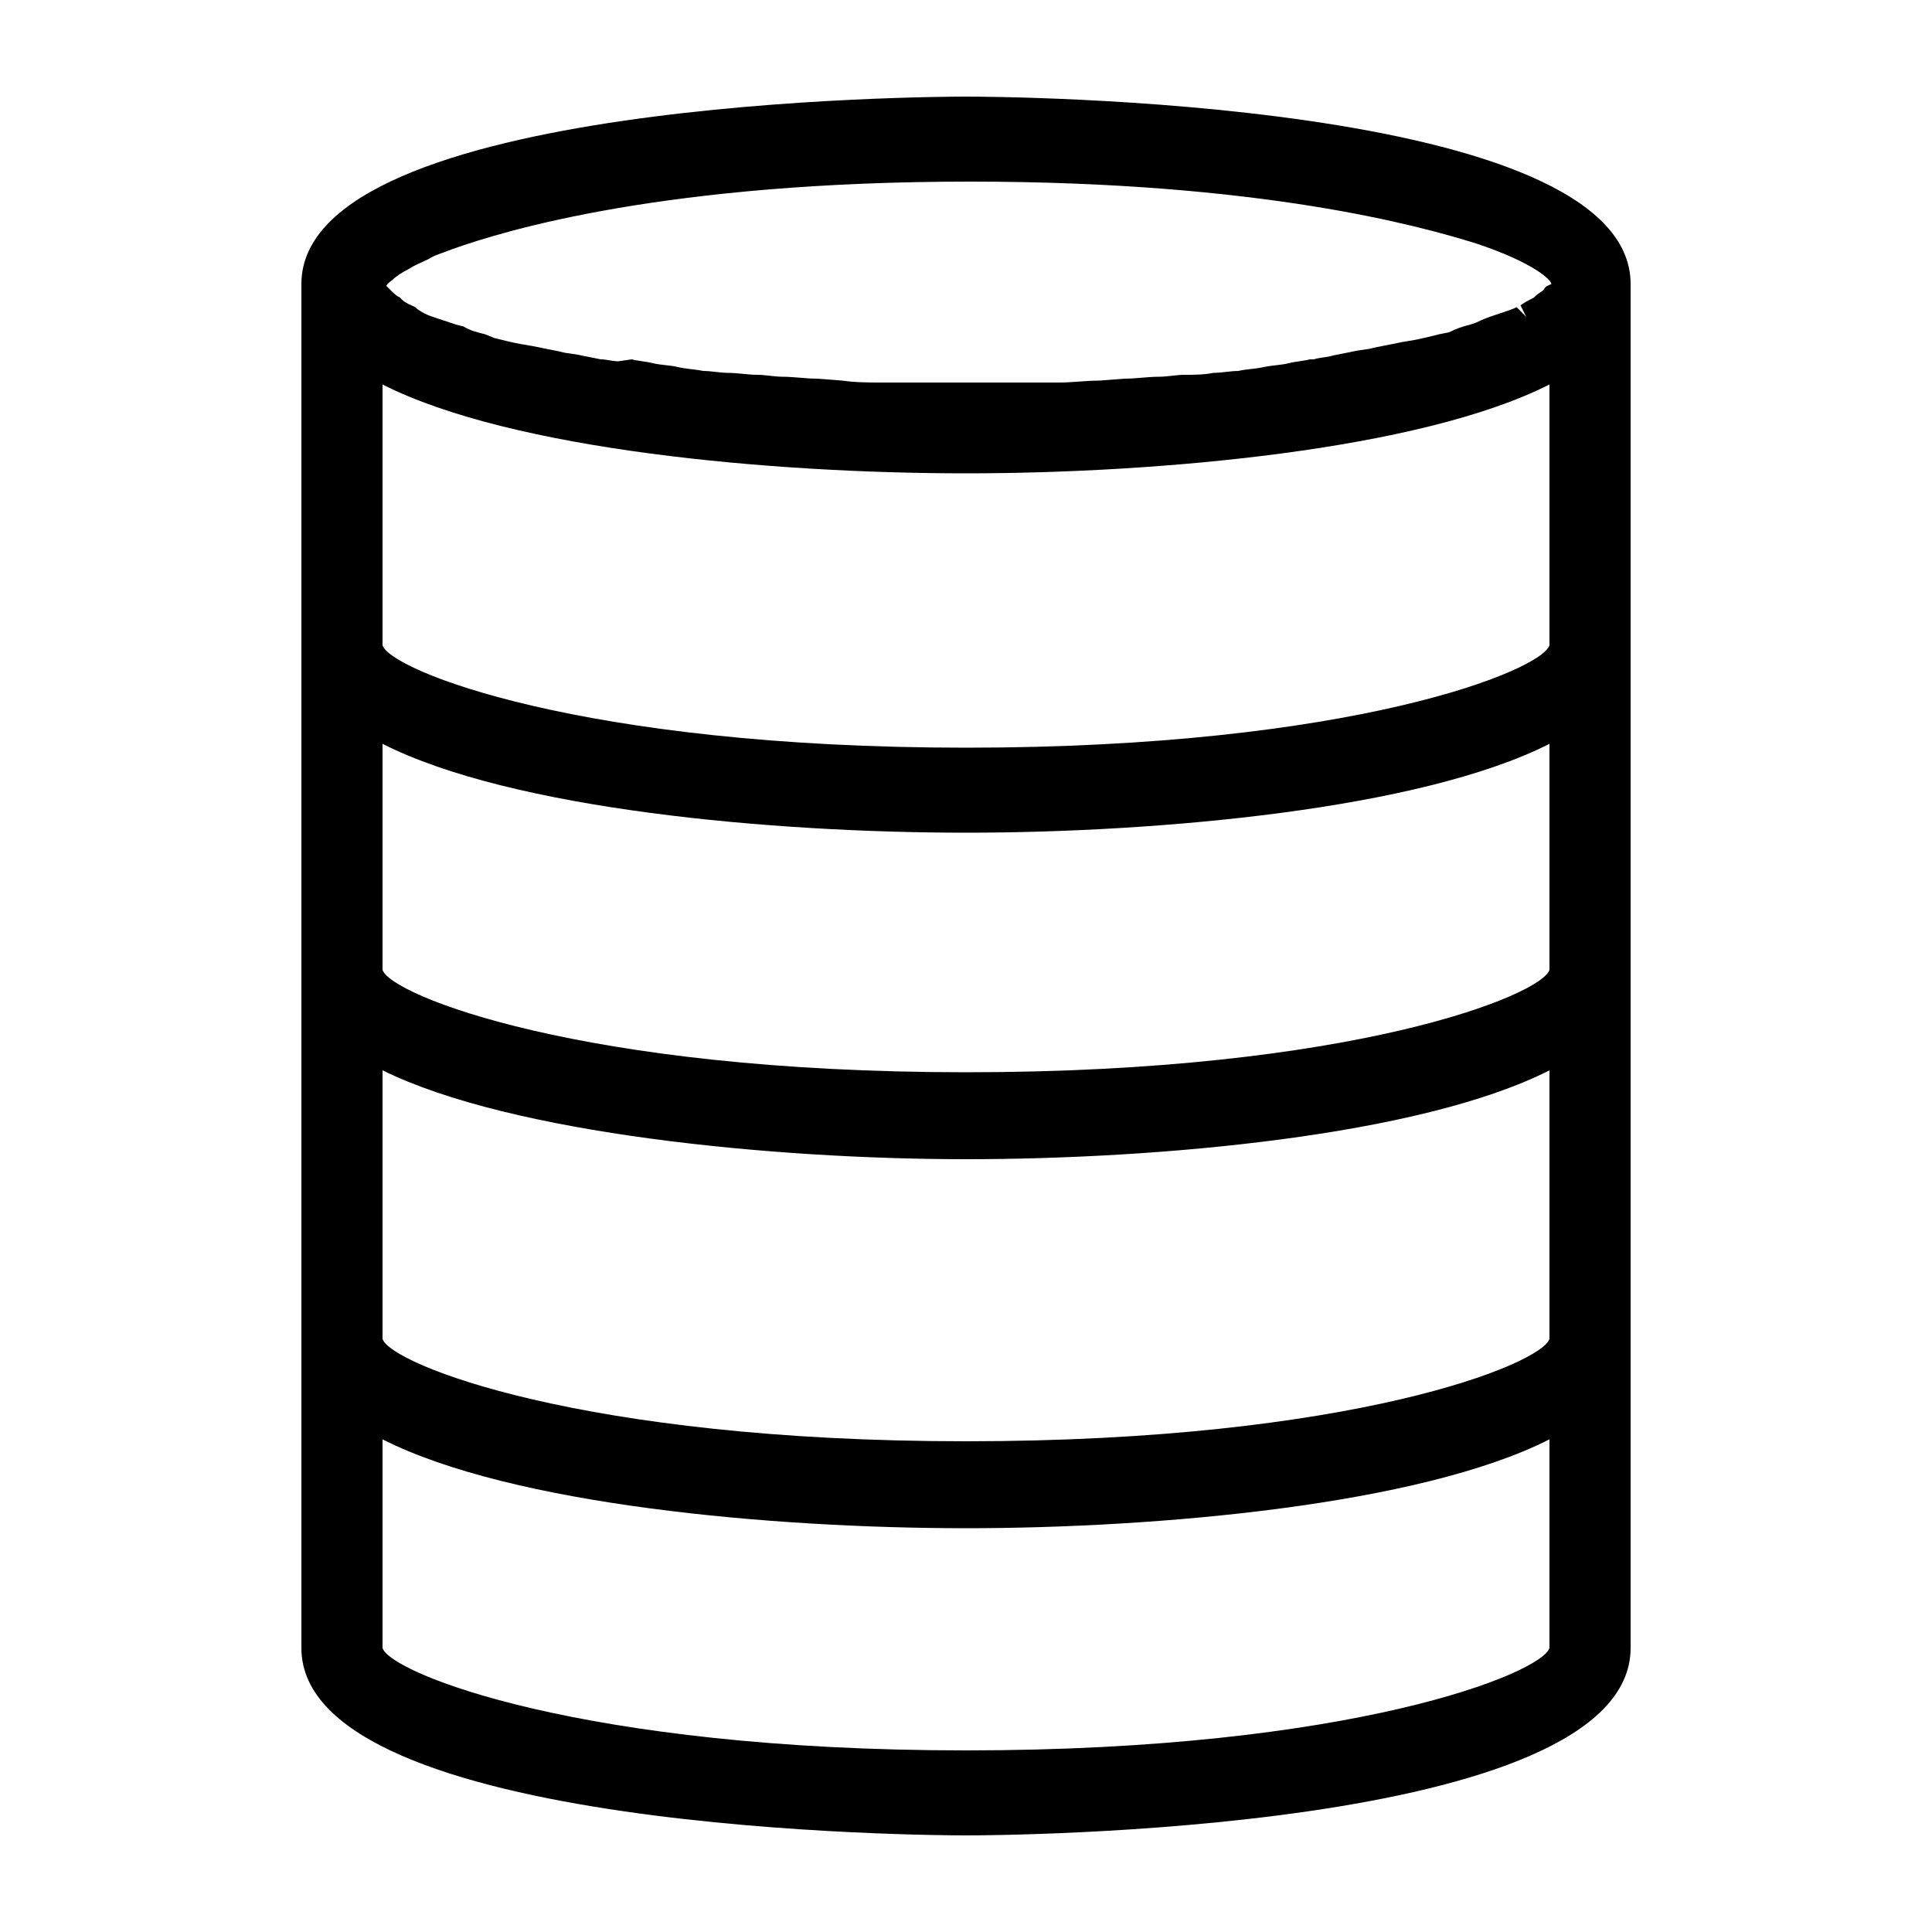
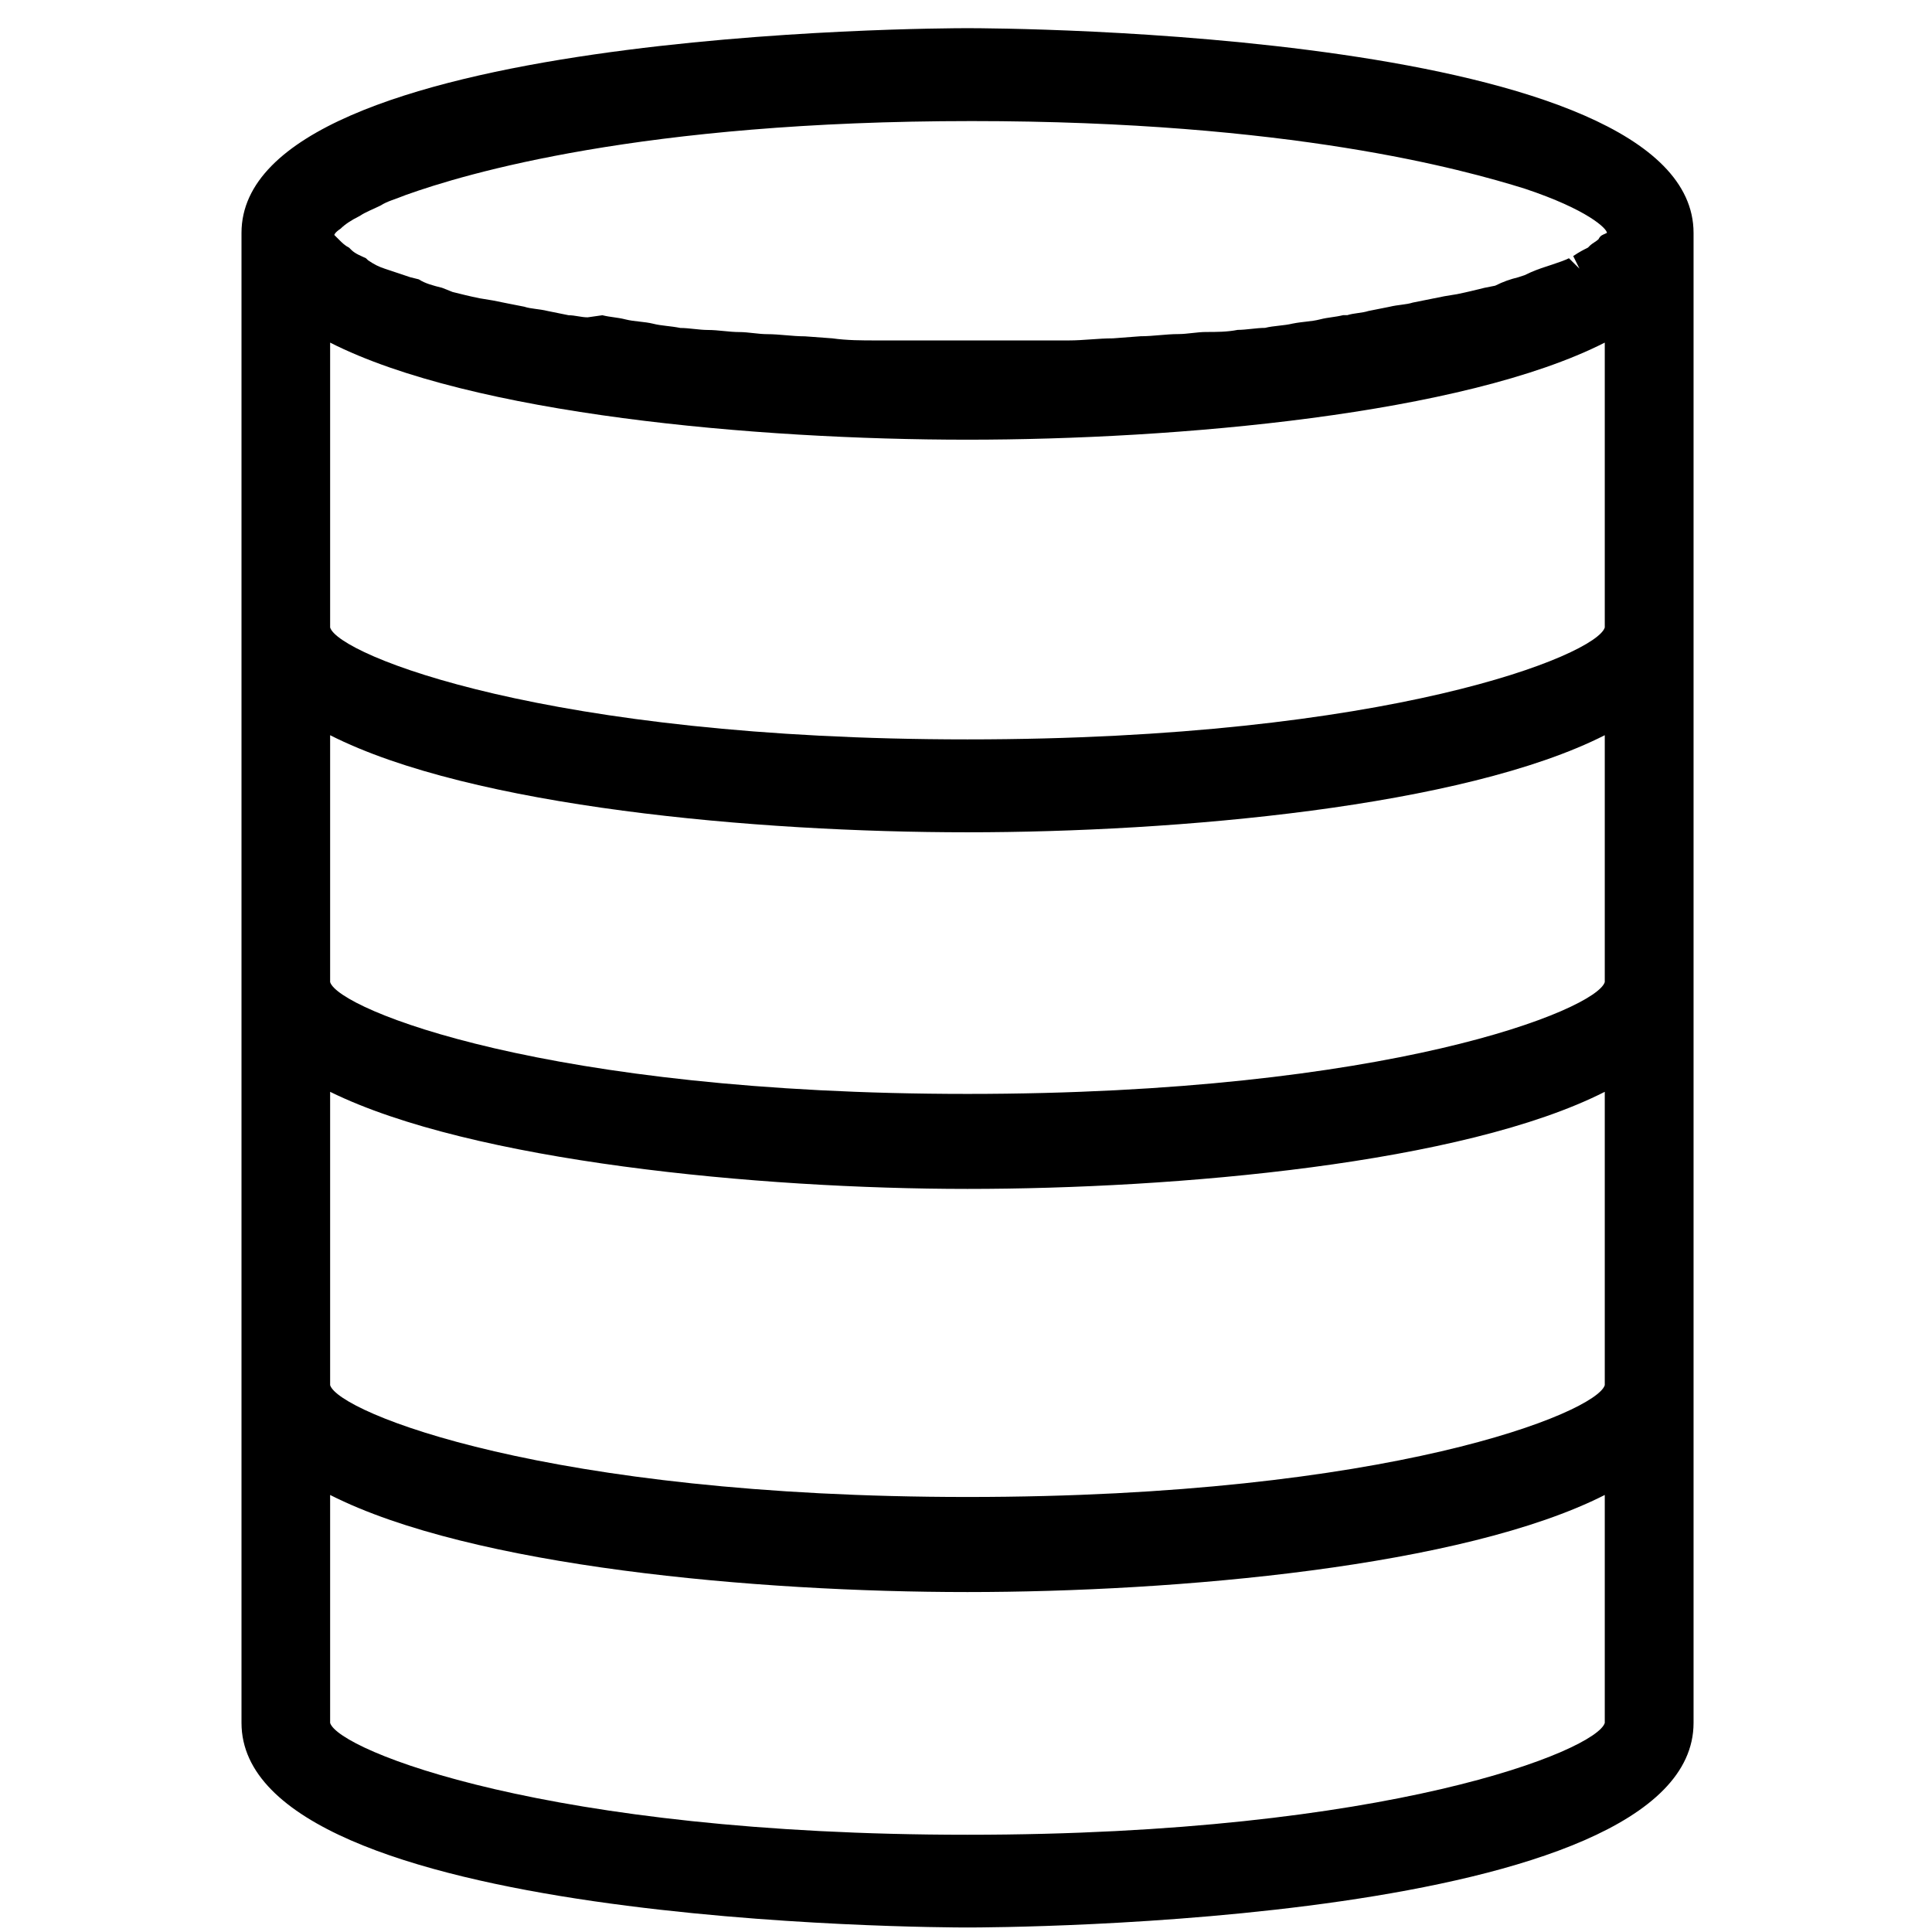
- <svg xmlns="http://www.w3.org/2000/svg" version="1.1" id="Layer_1" x="0px" y="0px" width="100px" height="100px" viewBox="0 0 100 100" enable-background="new 0 0 100 100" xml:space="preserve">
-   <path d="M50,5c-1.4,0-34.4,0.1-34.4,9.7v70.6c0,9.6,33,9.7,34.4,9.7s34.4-0.1,34.4-9.7V14.7C84.4,5.1,51.4,5,50,5z M19.8,19.9  c6.7,3.4,20.2,4.6,30.2,4.6c9.9,0,23.5-1.2,30.2-4.6l0,13.5c-0.4,1.3-10.2,5.3-30.2,5.3c-19.9,0-29.8-4-30.2-5.3V19.9z M79.9,15  c-0.1,0.1-0.3,0.2-0.4,0.3l-0.1,0.1c-0.2,0.1-0.4,0.2-0.7,0.4l0.3,0.6l0,0v0l-0.5-0.5c-0.2,0.1-0.5,0.2-0.8,0.3l-0.3,0.1  c-0.3,0.1-0.6,0.2-1,0.4l-0.3,0.1c-0.4,0.1-0.7,0.2-1.1,0.4l-0.5,0.1c-0.4,0.1-0.8,0.2-1.3,0.3l-0.6,0.1c-0.5,0.1-1,0.2-1.5,0.3  c-0.3,0.1-0.7,0.1-1.1,0.2l-1,0.2c-0.3,0.1-0.7,0.1-1,0.2l-0.2,0c-0.4,0.1-0.7,0.1-1.1,0.2c-0.4,0.1-0.8,0.1-1.3,0.2  c-0.4,0.1-0.9,0.1-1.3,0.2c-0.4,0-0.9,0.1-1.3,0.1c-0.5,0.1-1,0.1-1.5,0.1c-0.4,0-0.9,0.1-1.3,0.1c-0.6,0-1.2,0.1-1.8,0.1l-1.3,0.1  c-0.7,0-1.4,0.1-2.1,0.1l-1.1,0c-1.1,0-2.3,0-3.5,0c-1.2,0-2.3,0-3.4,0l-1.1,0c-0.7,0-1.4,0-2.1-0.1l-1.3-0.1  c-0.6,0-1.2-0.1-1.8-0.1c-0.4,0-0.9-0.1-1.3-0.1c-0.5,0-1-0.1-1.5-0.1c-0.4,0-0.9-0.1-1.3-0.1c-0.5-0.1-0.9-0.1-1.3-0.2  c-0.4-0.1-0.9-0.1-1.3-0.2c-0.4-0.1-0.7-0.1-1.1-0.2L32,18.7c-0.3,0-0.6-0.1-0.9-0.1l-1-0.2c-0.4-0.1-0.8-0.1-1.1-0.2  c-0.5-0.1-1-0.2-1.5-0.3l-0.6-0.1c-0.5-0.1-0.9-0.2-1.3-0.3l-0.5-0.2c-0.4-0.1-0.8-0.2-1.1-0.4l-0.4-0.1c-0.3-0.1-0.6-0.2-0.9-0.3  l-0.3-0.1c-0.3-0.1-0.5-0.2-0.8-0.4l-0.1-0.1c-0.2-0.1-0.5-0.2-0.7-0.4c0,0-0.1-0.1-0.1-0.1c-0.2-0.1-0.3-0.2-0.5-0.4  c-0.1-0.1-0.2-0.2-0.2-0.2c0,0,0-0.1,0.3-0.3c0.2-0.2,0.5-0.4,0.9-0.6c0.3-0.2,0.6-0.3,1-0.5c0.3-0.2,0.7-0.3,1.2-0.5  c2.8-1,11.1-3.5,26.8-3.5c15.1,0,23.3,2.3,26.2,3.2c3,1,3.9,1.9,3.9,2.1C80.1,14.8,80,14.8,79.9,15z M19.8,38.5  c6.7,3.4,20.2,4.6,30.2,4.6c9.9,0,23.5-1.2,30.2-4.6l0,11.7c-0.4,1.3-10.2,5.3-30.2,5.3c-19.9,0-29.8-4-30.2-5.3V38.5z M19.8,55.4  C26.5,58.7,40.1,60,50,60c9.9,0,23.5-1.2,30.2-4.6l0,13.9c-0.4,1.3-10.2,5.3-30.2,5.3c-19.9,0-29.8-4-30.2-5.3V55.4z M19.8,74.5  c6.7,3.4,20.2,4.6,30.2,4.6c9.9,0,23.5-1.2,30.2-4.6l0,10.8c-0.4,1.3-10.2,5.3-30.2,5.3c-19.9,0-29.8-4-30.2-5.3V74.5z" />
+ <svg xmlns="http://www.w3.org/2000/svg" version="1.1" id="Layer_1" x="0px" y="0px" width="24px" height="24px" viewBox="0 0 24 24" enable-background="new 0 0 24 24" xml:space="preserve">
+   <path d="M12.019,0.35C11.651,0.35,3,0.376,3,2.893v18.509c0,2.517,8.651,2.542,9.019,2.542s9.019-0.025,9.019-2.542V2.893  C21.037,0.376,12.386,0.35,12.019,0.35z M4.101,4.256c1.756,0.892,5.296,1.206,7.917,1.206c2.595,0,6.161-0.314,7.917-1.206v3.539  c-0.105,0.341-2.674,1.39-7.917,1.39c-5.217,0-7.812-1.048-7.917-1.39V4.256z M19.857,2.972c-0.026,0.026-0.079,0.052-0.105,0.078  l-0.026,0.026c-0.052,0.026-0.105,0.052-0.183,0.105l0.078,0.157l0,0l0,0L19.49,3.208c-0.052,0.026-0.131,0.053-0.209,0.079  l-0.079,0.026c-0.079,0.026-0.157,0.053-0.262,0.105l-0.079,0.026c-0.104,0.026-0.183,0.053-0.288,0.105l-0.131,0.026  c-0.105,0.026-0.209,0.052-0.341,0.079L17.943,3.68c-0.131,0.026-0.262,0.052-0.394,0.079c-0.078,0.026-0.183,0.026-0.288,0.052  L17,3.863c-0.079,0.026-0.184,0.026-0.263,0.052h-0.052c-0.105,0.026-0.185,0.026-0.289,0.053s-0.209,0.026-0.34,0.052  c-0.105,0.026-0.236,0.026-0.341,0.053c-0.105,0-0.235,0.025-0.34,0.025c-0.131,0.026-0.263,0.026-0.394,0.026  c-0.104,0-0.236,0.026-0.341,0.026c-0.157,0-0.315,0.027-0.472,0.027l-0.341,0.026c-0.184,0-0.367,0.026-0.551,0.026h-0.288  c-0.289,0-0.603,0-0.918,0c-0.314,0-0.603,0-0.891,0h-0.289c-0.183,0-0.367,0-0.551-0.026L10,4.178  c-0.158,0-0.315-0.027-0.472-0.027c-0.105,0-0.236-0.026-0.341-0.026c-0.131,0-0.263-0.026-0.394-0.026  c-0.105,0-0.236-0.025-0.341-0.025c-0.13-0.026-0.235-0.026-0.34-0.053C8.008,3.995,7.876,3.995,7.771,3.968  S7.588,3.942,7.483,3.916L7.3,3.942c-0.079,0-0.158-0.026-0.236-0.026L6.802,3.863c-0.105-0.026-0.21-0.026-0.289-0.053  C6.382,3.785,6.25,3.758,6.12,3.732L5.962,3.706C5.831,3.68,5.727,3.653,5.622,3.627L5.491,3.575  C5.386,3.549,5.281,3.522,5.202,3.47L5.097,3.444C5.019,3.417,4.94,3.391,4.861,3.365L4.783,3.339  c-0.079-0.026-0.131-0.052-0.21-0.105L4.546,3.208c-0.052-0.026-0.13-0.052-0.183-0.105L4.337,3.077  C4.285,3.05,4.258,3.024,4.206,2.972C4.18,2.946,4.153,2.919,4.153,2.919s0-0.026,0.079-0.079c0.052-0.052,0.131-0.105,0.236-0.157  C4.546,2.631,4.625,2.604,4.73,2.552C4.809,2.5,4.914,2.474,5.044,2.421c0.734-0.262,2.911-0.917,7.026-0.917  c3.959,0,6.109,0.603,6.869,0.839c0.787,0.262,1.023,0.498,1.023,0.55C19.909,2.919,19.884,2.919,19.857,2.972z M4.101,9.133  c1.756,0.891,5.296,1.206,7.917,1.206c2.595,0,6.161-0.315,7.917-1.206V12.2c-0.105,0.341-2.674,1.389-7.917,1.389  c-5.217,0-7.812-1.048-7.917-1.389V9.133z M4.101,13.563c1.756,0.865,5.322,1.206,7.917,1.206c2.595,0,6.161-0.314,7.917-1.206  v3.644c-0.105,0.34-2.674,1.389-7.917,1.389c-5.217,0-7.812-1.049-7.917-1.389V13.563z M4.101,18.571  c1.756,0.891,5.296,1.206,7.917,1.206c2.595,0,6.161-0.314,7.917-1.206v2.832c-0.105,0.34-2.674,1.389-7.917,1.389  c-5.217,0-7.812-1.049-7.917-1.389V18.571z" />
</svg>
